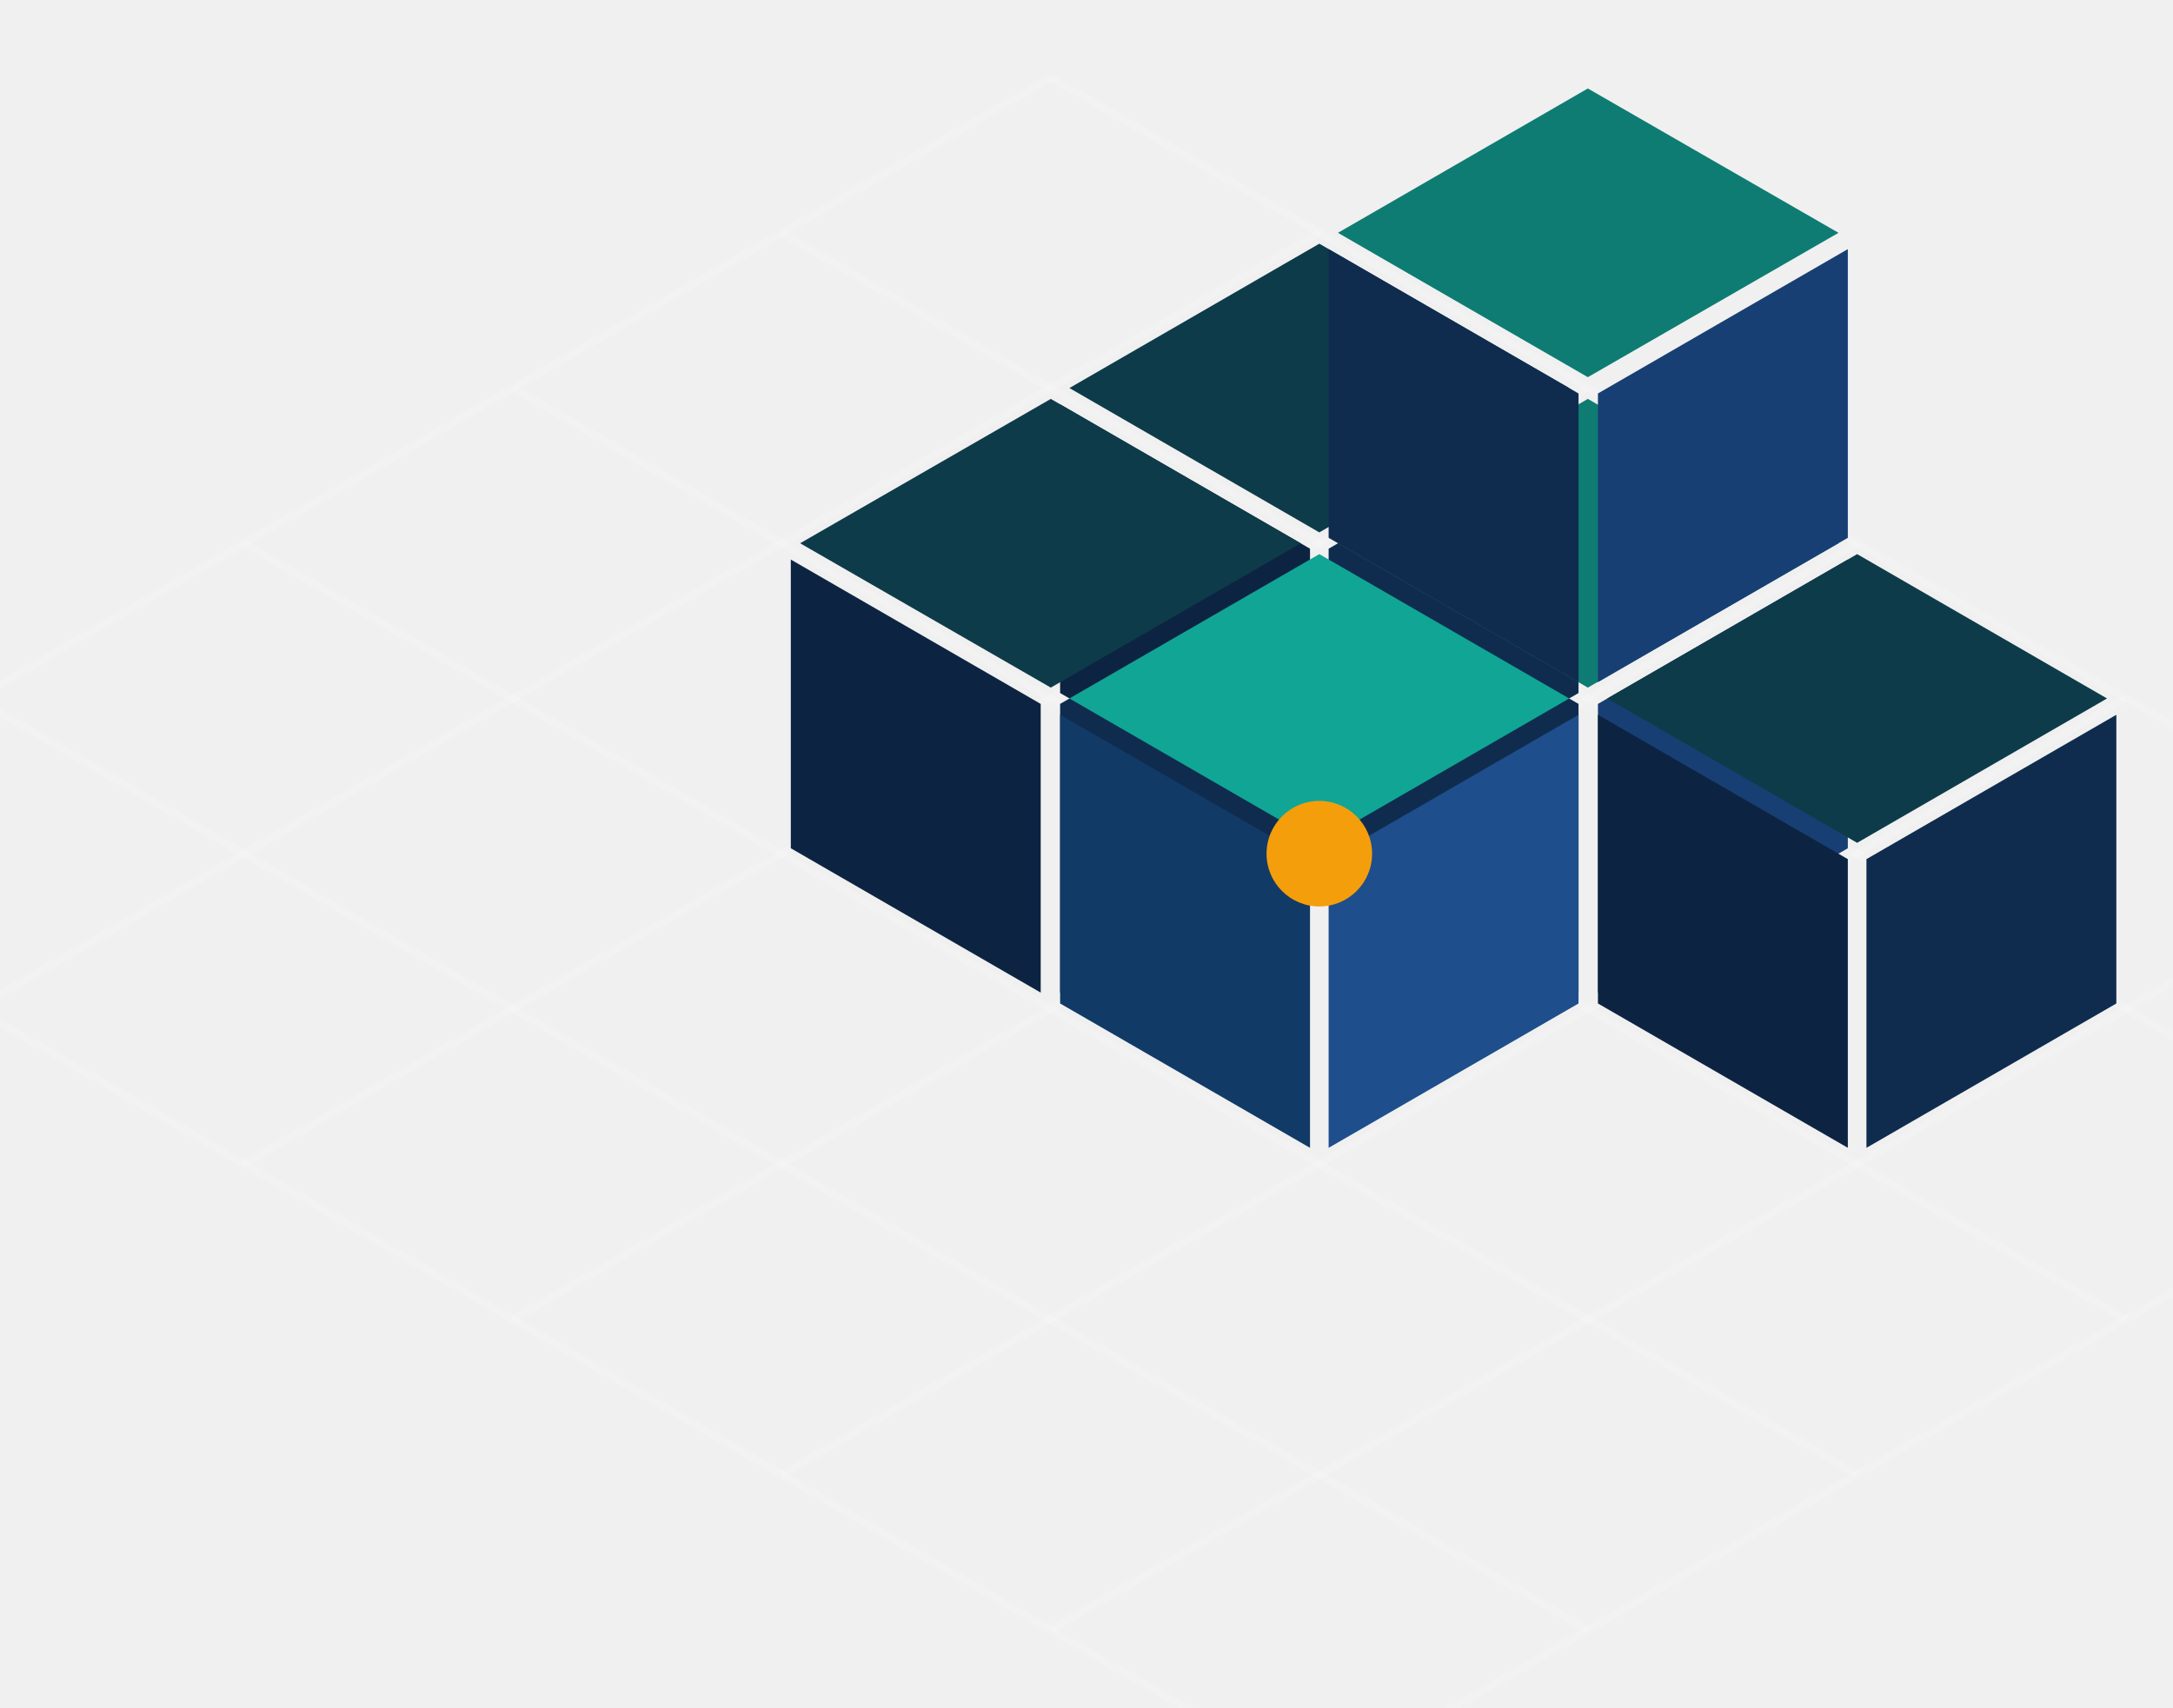
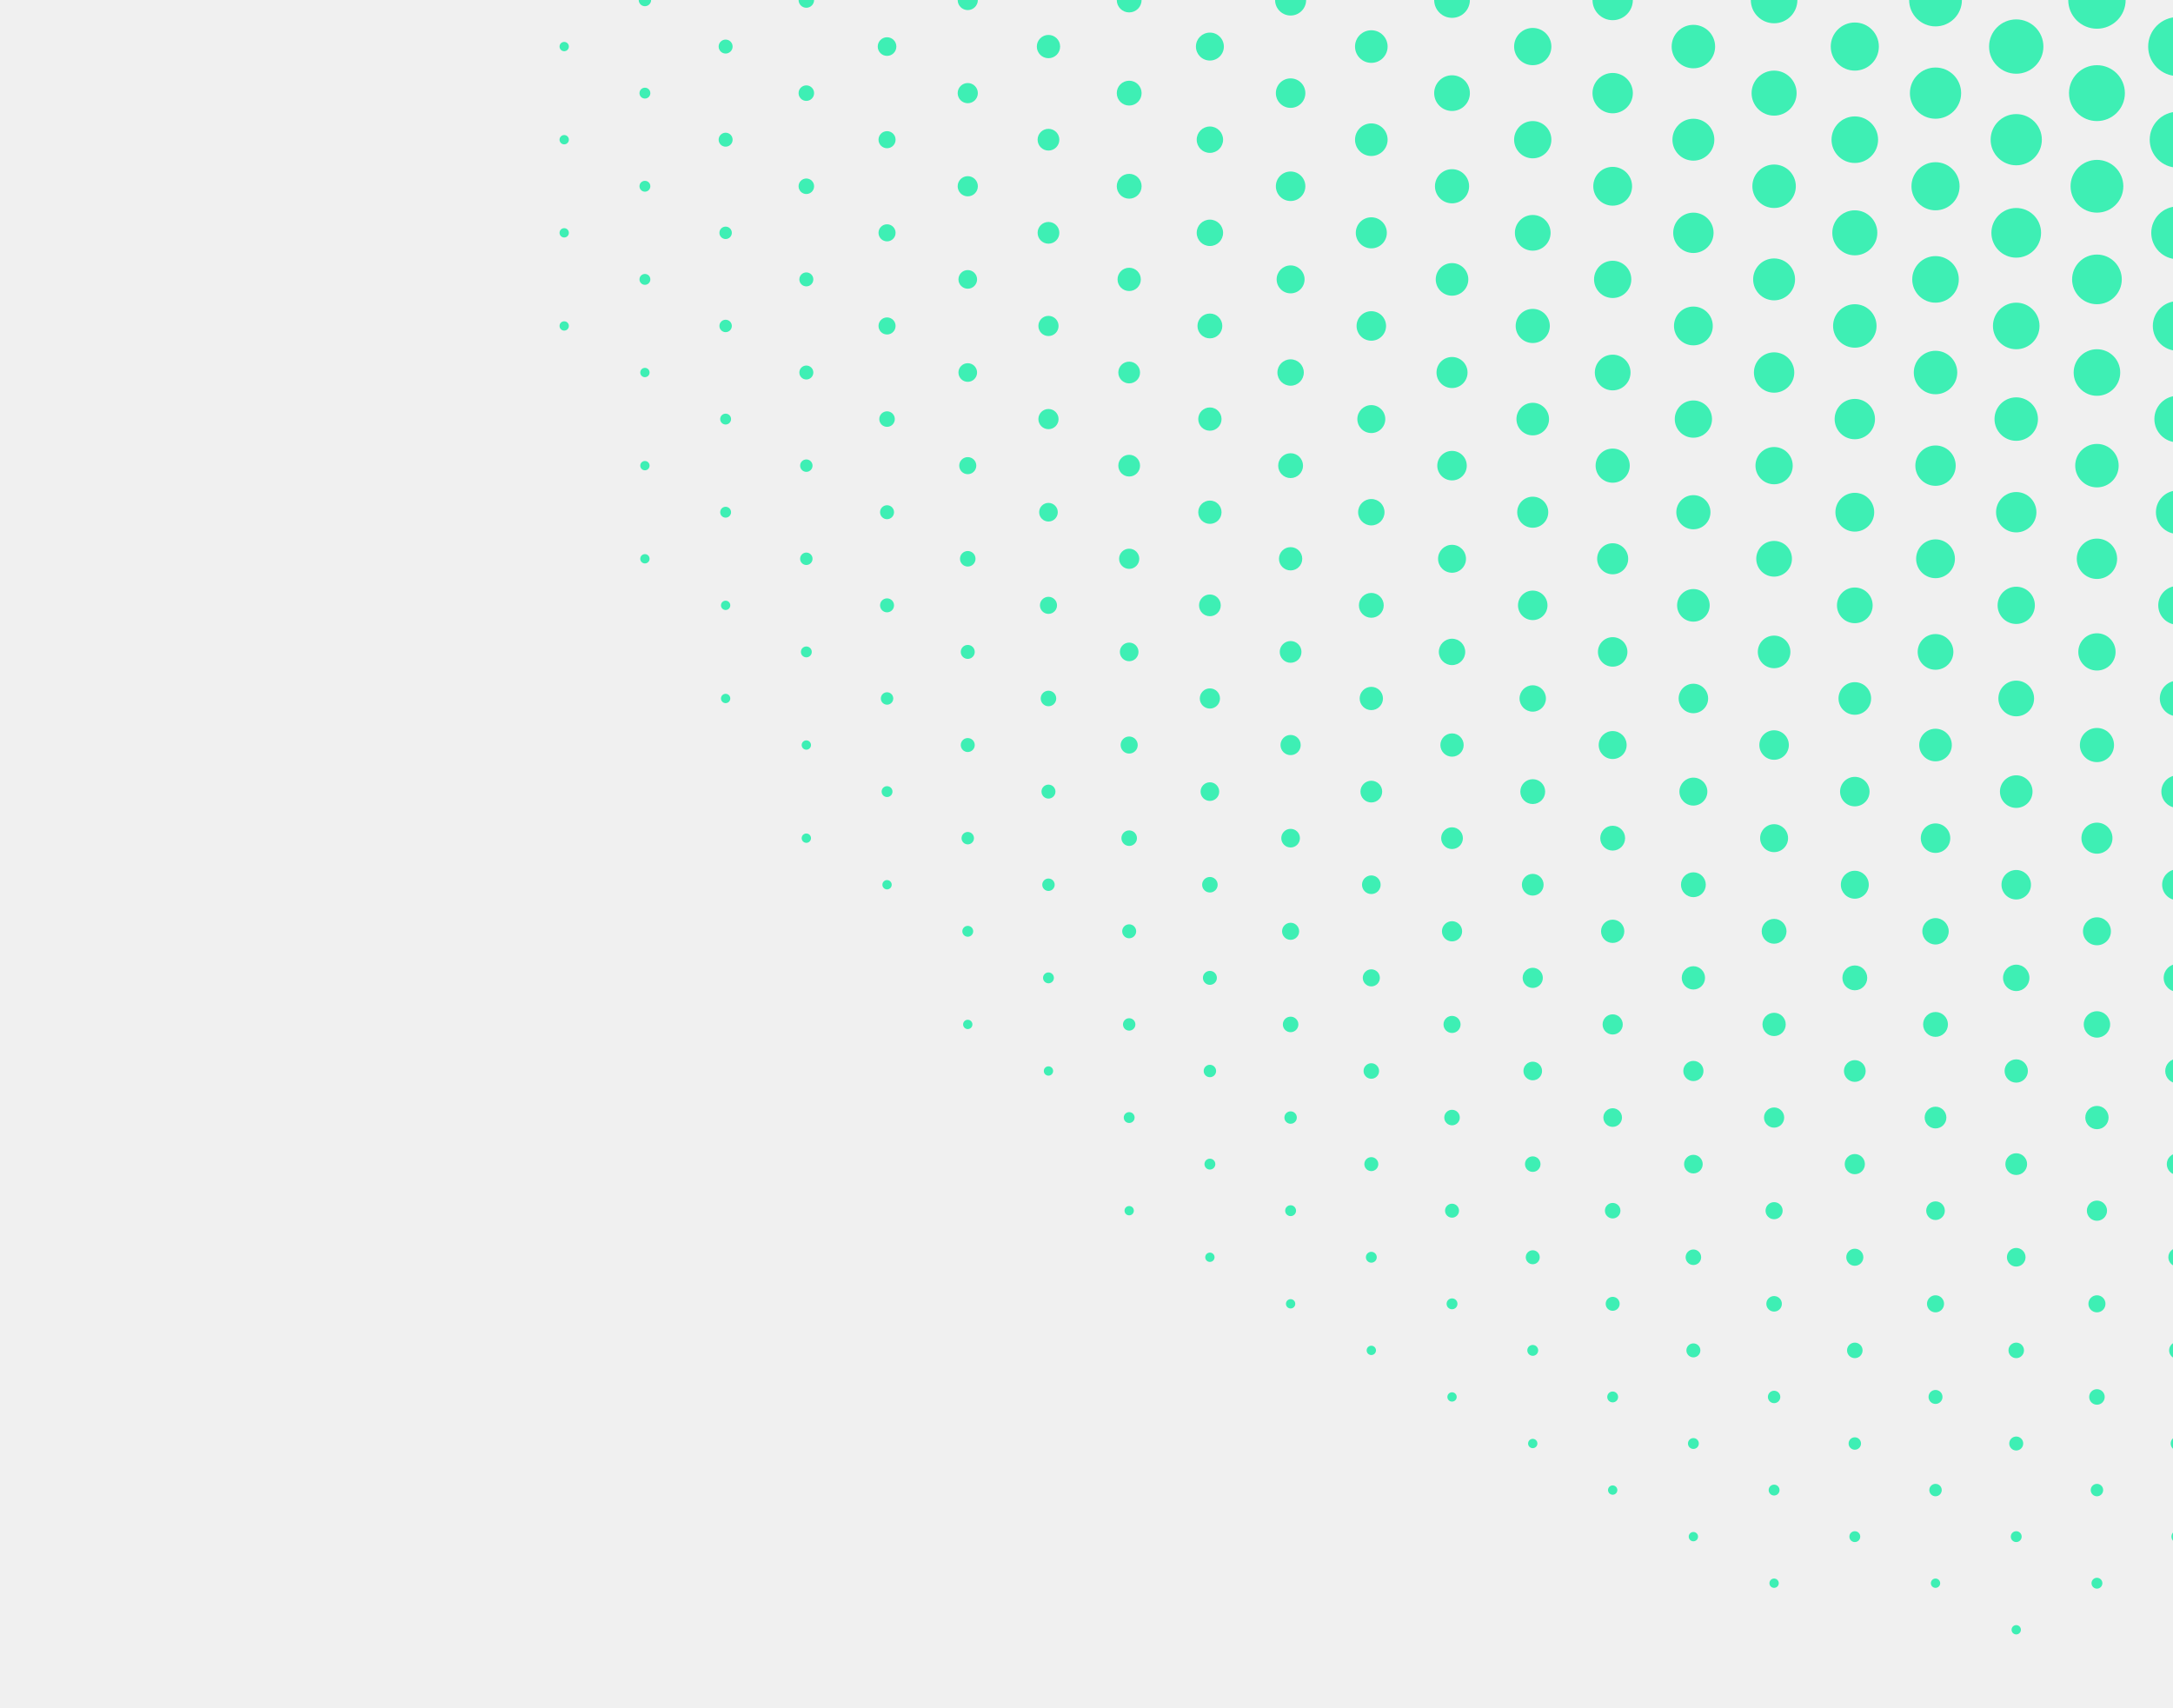
- <svg xmlns="http://www.w3.org/2000/svg" viewBox="0 0 280 220" width="280" height="220" fill="none" aria-hidden="true">
-   <g fill="none" stroke="#FFFFFF" stroke-opacity=".14" stroke-width="1">
-     <path d="M135.4 10L343.2 130" />
-     <path d="M100.7 30L308.6 150" />
-     <path d="M66.1 50L273.9 170" />
-     <path d="M31.4 70L239.3 190" />
-     <path d="M-3.2 90L204.6 210" />
-     <path d="M-37.8 110L170 230" />
-     <path d="M135.4 10L-37.8 110" />
-     <path d="M170 30L-3.2 130" />
-     <path d="M204.6 50L31.4 150" />
-     <path d="M239.3 70L66.1 170" />
-     <path d="M273.9 90L100.7 190" />
-     <path d="M308.6 110L135.4 210" />
-     <path d="M343.2 130L170 230" />
-   </g>
-   <g class="c" style="--i:0">
-     <polygon points="170,31.4 202.2,50 170,68.6 137.8,50" fill="#0D3B4A" />
-     <polygon points="171.2,70.7 203.4,52.1 203.4,89.3 171.2,107.9" fill="#0F2C4F" />
-     <polygon points="168.8,70.7 136.6,52.1 136.6,89.3 168.8,107.9" fill="#0C2442" />
-   </g>
-   <g class="c" style="--i:1">
-     <polygon points="204.6,51.4 236.9,70 204.6,88.6 172.4,70" fill="#0E7C72" />
-     <polygon points="205.9,90.7 238.1,72.1 238.1,109.3 205.9,127.9" fill="#173F73" />
-     <polygon points="203.4,90.7 171.2,72.1 171.2,109.3 203.4,127.9" fill="#0F2C4F" />
-   </g>
-   <g class="c" style="--i:2">
-     <polygon points="135.4,51.4 167.6,70 135.4,88.6 103.1,70" fill="#0D3B4A" />
-     <polygon points="136.6,90.7 168.8,72.1 168.8,109.3 136.6,127.9" fill="#0F2C4F" />
-     <polygon points="134.1,90.7 101.9,72.1 101.9,109.3 134.1,127.9" fill="#0C2442" />
-   </g>
-   <g class="c" style="--i:3">
-     <polygon points="170,71.4 202.2,90 170,108.6 137.8,90" fill="#11A595" />
-     <polygon points="171.2,110.7 203.4,92.1 203.4,129.3 171.2,147.9" fill="#1E4E8C" />
-     <polygon points="168.8,110.7 136.6,92.1 136.6,129.3 168.8,147.9" fill="#123A66" />
-   </g>
-   <g class="c" style="--i:4">
-     <polygon points="239.3,71.4 271.5,90 239.3,108.6 207.1,90" fill="#0D3B4A" />
-     <polygon points="240.5,110.7 272.7,92.1 272.7,129.3 240.5,147.9" fill="#0F2C4F" />
-     <polygon points="238.1,110.7 205.9,92.1 205.9,129.3 238.1,147.9" fill="#0C2442" />
-   </g>
-   <g class="c" style="--i:5">
-     <polygon points="204.6,11.4 236.9,30 204.6,48.6 172.4,30" fill="#0E7C72" />
-     <polygon points="205.9,50.7 238.1,32.1 238.1,69.3 205.9,87.9" fill="#173F73" />
-     <polygon points="203.4,50.7 171.2,32.1 171.2,69.3 203.4,87.9" fill="#0F2C4F" />
-   </g>
-   <g class="core">
-     <circle cx="170" cy="110" r="6.8" fill="#F59E0B" />
+ <svg xmlns="http://www.w3.org/2000/svg" viewBox="0 0 280 220" width="280" height="220" aria-hidden="true">
+   <g fill="#2BEEAD" fill-opacity=".9">
+     <circle cx="72.7" cy="6" r="0.6" />
+     <circle cx="72.7" cy="18" r="0.6" />
+     <circle cx="72.7" cy="30" r="0.6" />
+     <circle cx="72.7" cy="42" r="0.6" />
+     <circle cx="83.1" cy="0" r="0.8" />
+     <circle cx="83.1" cy="12" r="0.7" />
+     <circle cx="83.1" cy="24" r="0.7" />
+     <circle cx="83.1" cy="36" r="0.7" />
+     <circle cx="83.1" cy="48" r="0.6" />
+     <circle cx="83.1" cy="60" r="0.6" />
+     <circle cx="83.1" cy="72" r="0.6" />
+     <circle cx="93.5" cy="6" r="0.9" />
+     <circle cx="93.5" cy="18" r="0.9" />
+     <circle cx="93.5" cy="30" r="0.8" />
+     <circle cx="93.5" cy="42" r="0.8" />
+     <circle cx="93.5" cy="54" r="0.7" />
+     <circle cx="93.5" cy="66" r="0.7" />
+     <circle cx="93.5" cy="78" r="0.6" />
+     <circle cx="93.5" cy="90" r="0.6" />
+     <circle cx="103.9" cy="0" r="1" />
+     <circle cx="103.9" cy="12" r="1" />
+     <circle cx="103.9" cy="24" r="1" />
+     <circle cx="103.9" cy="36" r="0.9" />
+     <circle cx="103.9" cy="48" r="0.9" />
+     <circle cx="103.9" cy="60" r="0.8" />
+     <circle cx="103.9" cy="72" r="0.8" />
+     <circle cx="103.9" cy="84" r="0.7" />
+     <circle cx="103.9" cy="96" r="0.6" />
+     <circle cx="103.9" cy="108" r="0.6" />
+     <circle cx="114.3" cy="6" r="1.2" />
+     <circle cx="114.3" cy="18" r="1.1" />
+     <circle cx="114.3" cy="30" r="1.1" />
+     <circle cx="114.3" cy="42" r="1.1" />
+     <circle cx="114.3" cy="54" r="1" />
+     <circle cx="114.3" cy="66" r="0.9" />
+     <circle cx="114.3" cy="78" r="0.9" />
+     <circle cx="114.3" cy="90" r="0.8" />
+     <circle cx="114.3" cy="102" r="0.7" />
+     <circle cx="114.3" cy="114" r="0.6" />
+     <circle cx="124.7" cy="0" r="1.3" />
+     <circle cx="124.7" cy="12" r="1.3" />
+     <circle cx="124.7" cy="24" r="1.3" />
+     <circle cx="124.7" cy="36" r="1.2" />
+     <circle cx="124.7" cy="48" r="1.2" />
+     <circle cx="124.7" cy="60" r="1.1" />
+     <circle cx="124.7" cy="72" r="1" />
+     <circle cx="124.7" cy="84" r="0.9" />
+     <circle cx="124.7" cy="96" r="0.9" />
+     <circle cx="124.7" cy="108" r="0.8" />
+     <circle cx="124.7" cy="120" r="0.7" />
+     <circle cx="124.7" cy="132" r="0.6" />
+     <circle cx="135.1" cy="6" r="1.5" />
+     <circle cx="135.1" cy="18" r="1.4" />
+     <circle cx="135.1" cy="30" r="1.4" />
+     <circle cx="135.1" cy="42" r="1.3" />
+     <circle cx="135.1" cy="54" r="1.3" />
+     <circle cx="135.1" cy="66" r="1.2" />
+     <circle cx="135.1" cy="78" r="1.1" />
+     <circle cx="135.1" cy="90" r="1" />
+     <circle cx="135.1" cy="102" r="0.9" />
+     <circle cx="135.1" cy="114" r="0.8" />
+     <circle cx="135.1" cy="126" r="0.7" />
+     <circle cx="135.1" cy="138" r="0.6" />
+     <circle cx="145.5" cy="0" r="1.6" />
+     <circle cx="145.5" cy="12" r="1.6" />
+     <circle cx="145.5" cy="24" r="1.6" />
+     <circle cx="145.5" cy="36" r="1.5" />
+     <circle cx="145.5" cy="48" r="1.4" />
+     <circle cx="145.5" cy="60" r="1.4" />
+     <circle cx="145.5" cy="72" r="1.3" />
+     <circle cx="145.5" cy="84" r="1.2" />
+     <circle cx="145.5" cy="96" r="1.1" />
+     <circle cx="145.5" cy="108" r="1" />
+     <circle cx="145.5" cy="120" r="0.9" />
+     <circle cx="145.5" cy="132" r="0.8" />
+     <circle cx="145.5" cy="144" r="0.7" />
+     <circle cx="145.5" cy="156" r="0.6" />
+     <circle cx="155.9" cy="6" r="1.8" />
+     <circle cx="155.9" cy="18" r="1.7" />
+     <circle cx="155.9" cy="30" r="1.7" />
+     <circle cx="155.9" cy="42" r="1.6" />
+     <circle cx="155.9" cy="54" r="1.5" />
+     <circle cx="155.9" cy="66" r="1.5" />
+     <circle cx="155.9" cy="78" r="1.4" />
+     <circle cx="155.9" cy="90" r="1.3" />
+     <circle cx="155.9" cy="102" r="1.2" />
+     <circle cx="155.9" cy="114" r="1" />
+     <circle cx="155.9" cy="126" r="0.9" />
+     <circle cx="155.9" cy="138" r="0.8" />
+     <circle cx="155.9" cy="150" r="0.7" />
+     <circle cx="155.9" cy="162" r="0.6" />
+     <circle cx="166.3" cy="0" r="2" />
+     <circle cx="166.3" cy="12" r="1.9" />
+     <circle cx="166.3" cy="24" r="1.9" />
+     <circle cx="166.3" cy="36" r="1.8" />
+     <circle cx="166.3" cy="48" r="1.7" />
+     <circle cx="166.3" cy="60" r="1.6" />
+     <circle cx="166.3" cy="72" r="1.5" />
+     <circle cx="166.3" cy="84" r="1.4" />
+     <circle cx="166.3" cy="96" r="1.3" />
+     <circle cx="166.3" cy="108" r="1.2" />
+     <circle cx="166.3" cy="120" r="1.1" />
+     <circle cx="166.3" cy="132" r="1" />
+     <circle cx="166.3" cy="144" r="0.8" />
+     <circle cx="166.3" cy="156" r="0.7" />
+     <circle cx="166.3" cy="168" r="0.6" />
+     <circle cx="176.7" cy="6" r="2.1" />
+     <circle cx="176.7" cy="18" r="2.1" />
+     <circle cx="176.7" cy="30" r="2" />
+     <circle cx="176.7" cy="42" r="1.9" />
+     <circle cx="176.7" cy="54" r="1.8" />
+     <circle cx="176.7" cy="66" r="1.7" />
+     <circle cx="176.7" cy="78" r="1.6" />
+     <circle cx="176.7" cy="90" r="1.5" />
+     <circle cx="176.7" cy="102" r="1.4" />
+     <circle cx="176.7" cy="114" r="1.2" />
+     <circle cx="176.7" cy="126" r="1.1" />
+     <circle cx="176.7" cy="138" r="1" />
+     <circle cx="176.7" cy="150" r="0.9" />
+     <circle cx="176.7" cy="162" r="0.7" />
+     <circle cx="176.7" cy="174" r="0.6" />
+     <circle cx="187.1" cy="0" r="2.3" />
+     <circle cx="187.1" cy="12" r="2.3" />
+     <circle cx="187.1" cy="24" r="2.2" />
+     <circle cx="187.1" cy="36" r="2.1" />
+     <circle cx="187.1" cy="48" r="2" />
+     <circle cx="187.1" cy="60" r="1.9" />
+     <circle cx="187.1" cy="72" r="1.8" />
+     <circle cx="187.1" cy="84" r="1.7" />
+     <circle cx="187.1" cy="96" r="1.5" />
+     <circle cx="187.1" cy="108" r="1.4" />
+     <circle cx="187.1" cy="120" r="1.3" />
+     <circle cx="187.1" cy="132" r="1.1" />
+     <circle cx="187.1" cy="144" r="1" />
+     <circle cx="187.1" cy="156" r="0.9" />
+     <circle cx="187.1" cy="168" r="0.7" />
+     <circle cx="187.1" cy="180" r="0.6" />
+     <circle cx="197.5" cy="6" r="2.4" />
+     <circle cx="197.5" cy="18" r="2.4" />
+     <circle cx="197.5" cy="30" r="2.3" />
+     <circle cx="197.5" cy="42" r="2.2" />
+     <circle cx="197.5" cy="54" r="2.1" />
+     <circle cx="197.5" cy="66" r="2" />
+     <circle cx="197.5" cy="78" r="1.9" />
+     <circle cx="197.5" cy="90" r="1.7" />
+     <circle cx="197.5" cy="102" r="1.6" />
+     <circle cx="197.5" cy="114" r="1.4" />
+     <circle cx="197.5" cy="126" r="1.3" />
+     <circle cx="197.5" cy="138" r="1.2" />
+     <circle cx="197.5" cy="150" r="1" />
+     <circle cx="197.5" cy="162" r="0.9" />
+     <circle cx="197.5" cy="174" r="0.7" />
+     <circle cx="197.5" cy="186" r="0.6" />
+     <circle cx="207.8" cy="0" r="2.6" />
+     <circle cx="207.8" cy="12" r="2.6" />
+     <circle cx="207.8" cy="24" r="2.5" />
+     <circle cx="207.8" cy="36" r="2.4" />
+     <circle cx="207.8" cy="48" r="2.3" />
+     <circle cx="207.8" cy="60" r="2.2" />
+     <circle cx="207.8" cy="72" r="2" />
+     <circle cx="207.8" cy="84" r="1.9" />
+     <circle cx="207.8" cy="96" r="1.8" />
+     <circle cx="207.8" cy="108" r="1.6" />
+     <circle cx="207.8" cy="120" r="1.5" />
+     <circle cx="207.8" cy="132" r="1.3" />
+     <circle cx="207.8" cy="144" r="1.2" />
+     <circle cx="207.8" cy="156" r="1" />
+     <circle cx="207.8" cy="168" r="0.9" />
+     <circle cx="207.8" cy="180" r="0.7" />
+     <circle cx="207.8" cy="192" r="0.6" />
+     <circle cx="218.2" cy="6" r="2.8" />
+     <circle cx="218.2" cy="18" r="2.7" />
+     <circle cx="218.2" cy="30" r="2.6" />
+     <circle cx="218.2" cy="42" r="2.5" />
+     <circle cx="218.2" cy="54" r="2.4" />
+     <circle cx="218.2" cy="66" r="2.2" />
+     <circle cx="218.2" cy="78" r="2.1" />
+     <circle cx="218.2" cy="90" r="1.9" />
+     <circle cx="218.2" cy="102" r="1.8" />
+     <circle cx="218.2" cy="114" r="1.6" />
+     <circle cx="218.2" cy="126" r="1.5" />
+     <circle cx="218.2" cy="138" r="1.3" />
+     <circle cx="218.2" cy="150" r="1.2" />
+     <circle cx="218.2" cy="162" r="1" />
+     <circle cx="218.2" cy="174" r="0.9" />
+     <circle cx="218.2" cy="186" r="0.7" />
+     <circle cx="218.2" cy="198" r="0.6" />
+     <circle cx="228.6" cy="0" r="3" />
+     <circle cx="228.6" cy="12" r="2.9" />
+     <circle cx="228.6" cy="24" r="2.8" />
+     <circle cx="228.6" cy="36" r="2.7" />
+     <circle cx="228.6" cy="48" r="2.6" />
+     <circle cx="228.6" cy="60" r="2.4" />
+     <circle cx="228.6" cy="72" r="2.3" />
+     <circle cx="228.6" cy="84" r="2.1" />
+     <circle cx="228.6" cy="96" r="1.9" />
+     <circle cx="228.6" cy="108" r="1.8" />
+     <circle cx="228.6" cy="120" r="1.6" />
+     <circle cx="228.6" cy="132" r="1.5" />
+     <circle cx="228.6" cy="144" r="1.3" />
+     <circle cx="228.6" cy="156" r="1.1" />
+     <circle cx="228.6" cy="168" r="1" />
+     <circle cx="228.6" cy="180" r="0.8" />
+     <circle cx="228.6" cy="192" r="0.7" />
+     <circle cx="228.6" cy="204" r="0.6" />
+     <circle cx="239" cy="6" r="3.1" />
+     <circle cx="239" cy="18" r="3" />
+     <circle cx="239" cy="30" r="2.9" />
+     <circle cx="239" cy="42" r="2.8" />
+     <circle cx="239" cy="54" r="2.6" />
+     <circle cx="239" cy="66" r="2.5" />
+     <circle cx="239" cy="78" r="2.3" />
+     <circle cx="239" cy="90" r="2.1" />
+     <circle cx="239" cy="102" r="1.9" />
+     <circle cx="239" cy="114" r="1.8" />
+     <circle cx="239" cy="126" r="1.6" />
+     <circle cx="239" cy="138" r="1.4" />
+     <circle cx="239" cy="150" r="1.3" />
+     <circle cx="239" cy="162" r="1.1" />
+     <circle cx="239" cy="174" r="1" />
+     <circle cx="239" cy="186" r="0.8" />
+     <circle cx="239" cy="198" r="0.7" />
+     <circle cx="249.4" cy="0" r="3.4" />
+     <circle cx="249.4" cy="12" r="3.3" />
+     <circle cx="249.4" cy="24" r="3.1" />
+     <circle cx="249.4" cy="36" r="3" />
+     <circle cx="249.4" cy="48" r="2.8" />
+     <circle cx="249.4" cy="60" r="2.6" />
+     <circle cx="249.4" cy="72" r="2.5" />
+     <circle cx="249.4" cy="84" r="2.3" />
+     <circle cx="249.4" cy="96" r="2.1" />
+     <circle cx="249.4" cy="108" r="1.9" />
+     <circle cx="249.4" cy="120" r="1.7" />
+     <circle cx="249.4" cy="132" r="1.6" />
+     <circle cx="249.4" cy="144" r="1.4" />
+     <circle cx="249.4" cy="156" r="1.2" />
+     <circle cx="249.4" cy="168" r="1.1" />
+     <circle cx="249.4" cy="180" r="0.9" />
+     <circle cx="249.4" cy="192" r="0.8" />
+     <circle cx="249.4" cy="204" r="0.6" />
+     <circle cx="259.8" cy="6" r="3.5" />
+     <circle cx="259.8" cy="18" r="3.3" />
+     <circle cx="259.8" cy="30" r="3.2" />
+     <circle cx="259.8" cy="42" r="3" />
+     <circle cx="259.8" cy="54" r="2.8" />
+     <circle cx="259.8" cy="66" r="2.6" />
+     <circle cx="259.8" cy="78" r="2.4" />
+     <circle cx="259.8" cy="90" r="2.3" />
+     <circle cx="259.8" cy="102" r="2.1" />
+     <circle cx="259.8" cy="114" r="1.9" />
+     <circle cx="259.8" cy="126" r="1.7" />
+     <circle cx="259.8" cy="138" r="1.5" />
+     <circle cx="259.8" cy="150" r="1.4" />
+     <circle cx="259.8" cy="162" r="1.2" />
+     <circle cx="259.8" cy="174" r="1" />
+     <circle cx="259.8" cy="186" r="0.9" />
+     <circle cx="259.8" cy="198" r="0.7" />
+     <circle cx="259.8" cy="210" r="0.6" />
+     <circle cx="270.2" cy="0" r="3.7" />
+     <circle cx="270.2" cy="12" r="3.6" />
+     <circle cx="270.2" cy="24" r="3.4" />
+     <circle cx="270.2" cy="36" r="3.2" />
+     <circle cx="270.2" cy="48" r="3" />
+     <circle cx="270.2" cy="60" r="2.8" />
+     <circle cx="270.2" cy="72" r="2.6" />
+     <circle cx="270.2" cy="84" r="2.4" />
+     <circle cx="270.2" cy="96" r="2.2" />
+     <circle cx="270.2" cy="108" r="2" />
+     <circle cx="270.2" cy="120" r="1.8" />
+     <circle cx="270.2" cy="132" r="1.7" />
+     <circle cx="270.2" cy="144" r="1.5" />
+     <circle cx="270.2" cy="156" r="1.3" />
+     <circle cx="270.2" cy="168" r="1.1" />
+     <circle cx="270.2" cy="180" r="1" />
+     <circle cx="270.2" cy="192" r="0.8" />
+     <circle cx="270.2" cy="204" r="0.7" />
+     <circle cx="280.6" cy="6" r="3.8" />
+     <circle cx="280.6" cy="18" r="3.6" />
+     <circle cx="280.6" cy="30" r="3.4" />
+     <circle cx="280.6" cy="42" r="3.2" />
+     <circle cx="280.6" cy="54" r="3" />
+     <circle cx="280.6" cy="66" r="2.8" />
+     <circle cx="280.6" cy="78" r="2.5" />
+     <circle cx="280.6" cy="90" r="2.3" />
+     <circle cx="280.6" cy="102" r="2.1" />
+     <circle cx="280.6" cy="114" r="2" />
+     <circle cx="280.6" cy="126" r="1.8" />
+     <circle cx="280.6" cy="138" r="1.6" />
+     <circle cx="280.6" cy="150" r="1.4" />
+     <circle cx="280.6" cy="162" r="1.2" />
+     <circle cx="280.6" cy="174" r="1.1" />
+     <circle cx="280.6" cy="186" r="0.9" />
+     <circle cx="280.6" cy="198" r="0.8" />
+     <circle cx="280.6" cy="210" r="0.6" />
+     <circle cx="291" cy="0" r="4" />
+     <circle cx="291" cy="12" r="3.8" />
+     <circle cx="291" cy="24" r="3.5" />
+     <circle cx="291" cy="36" r="3.3" />
+     <circle cx="291" cy="48" r="3.1" />
+     <circle cx="291" cy="60" r="2.9" />
+     <circle cx="291" cy="72" r="2.7" />
+     <circle cx="291" cy="84" r="2.5" />
+     <circle cx="291" cy="96" r="2.3" />
+     <circle cx="291" cy="108" r="2.1" />
+     <circle cx="291" cy="120" r="1.9" />
+     <circle cx="291" cy="132" r="1.7" />
+     <circle cx="291" cy="144" r="1.5" />
+     <circle cx="291" cy="156" r="1.3" />
+     <circle cx="291" cy="168" r="1.2" />
+     <circle cx="291" cy="180" r="1" />
+     <circle cx="291" cy="192" r="0.8" />
+     <circle cx="291" cy="204" r="0.7" />
  </g>
</svg>
